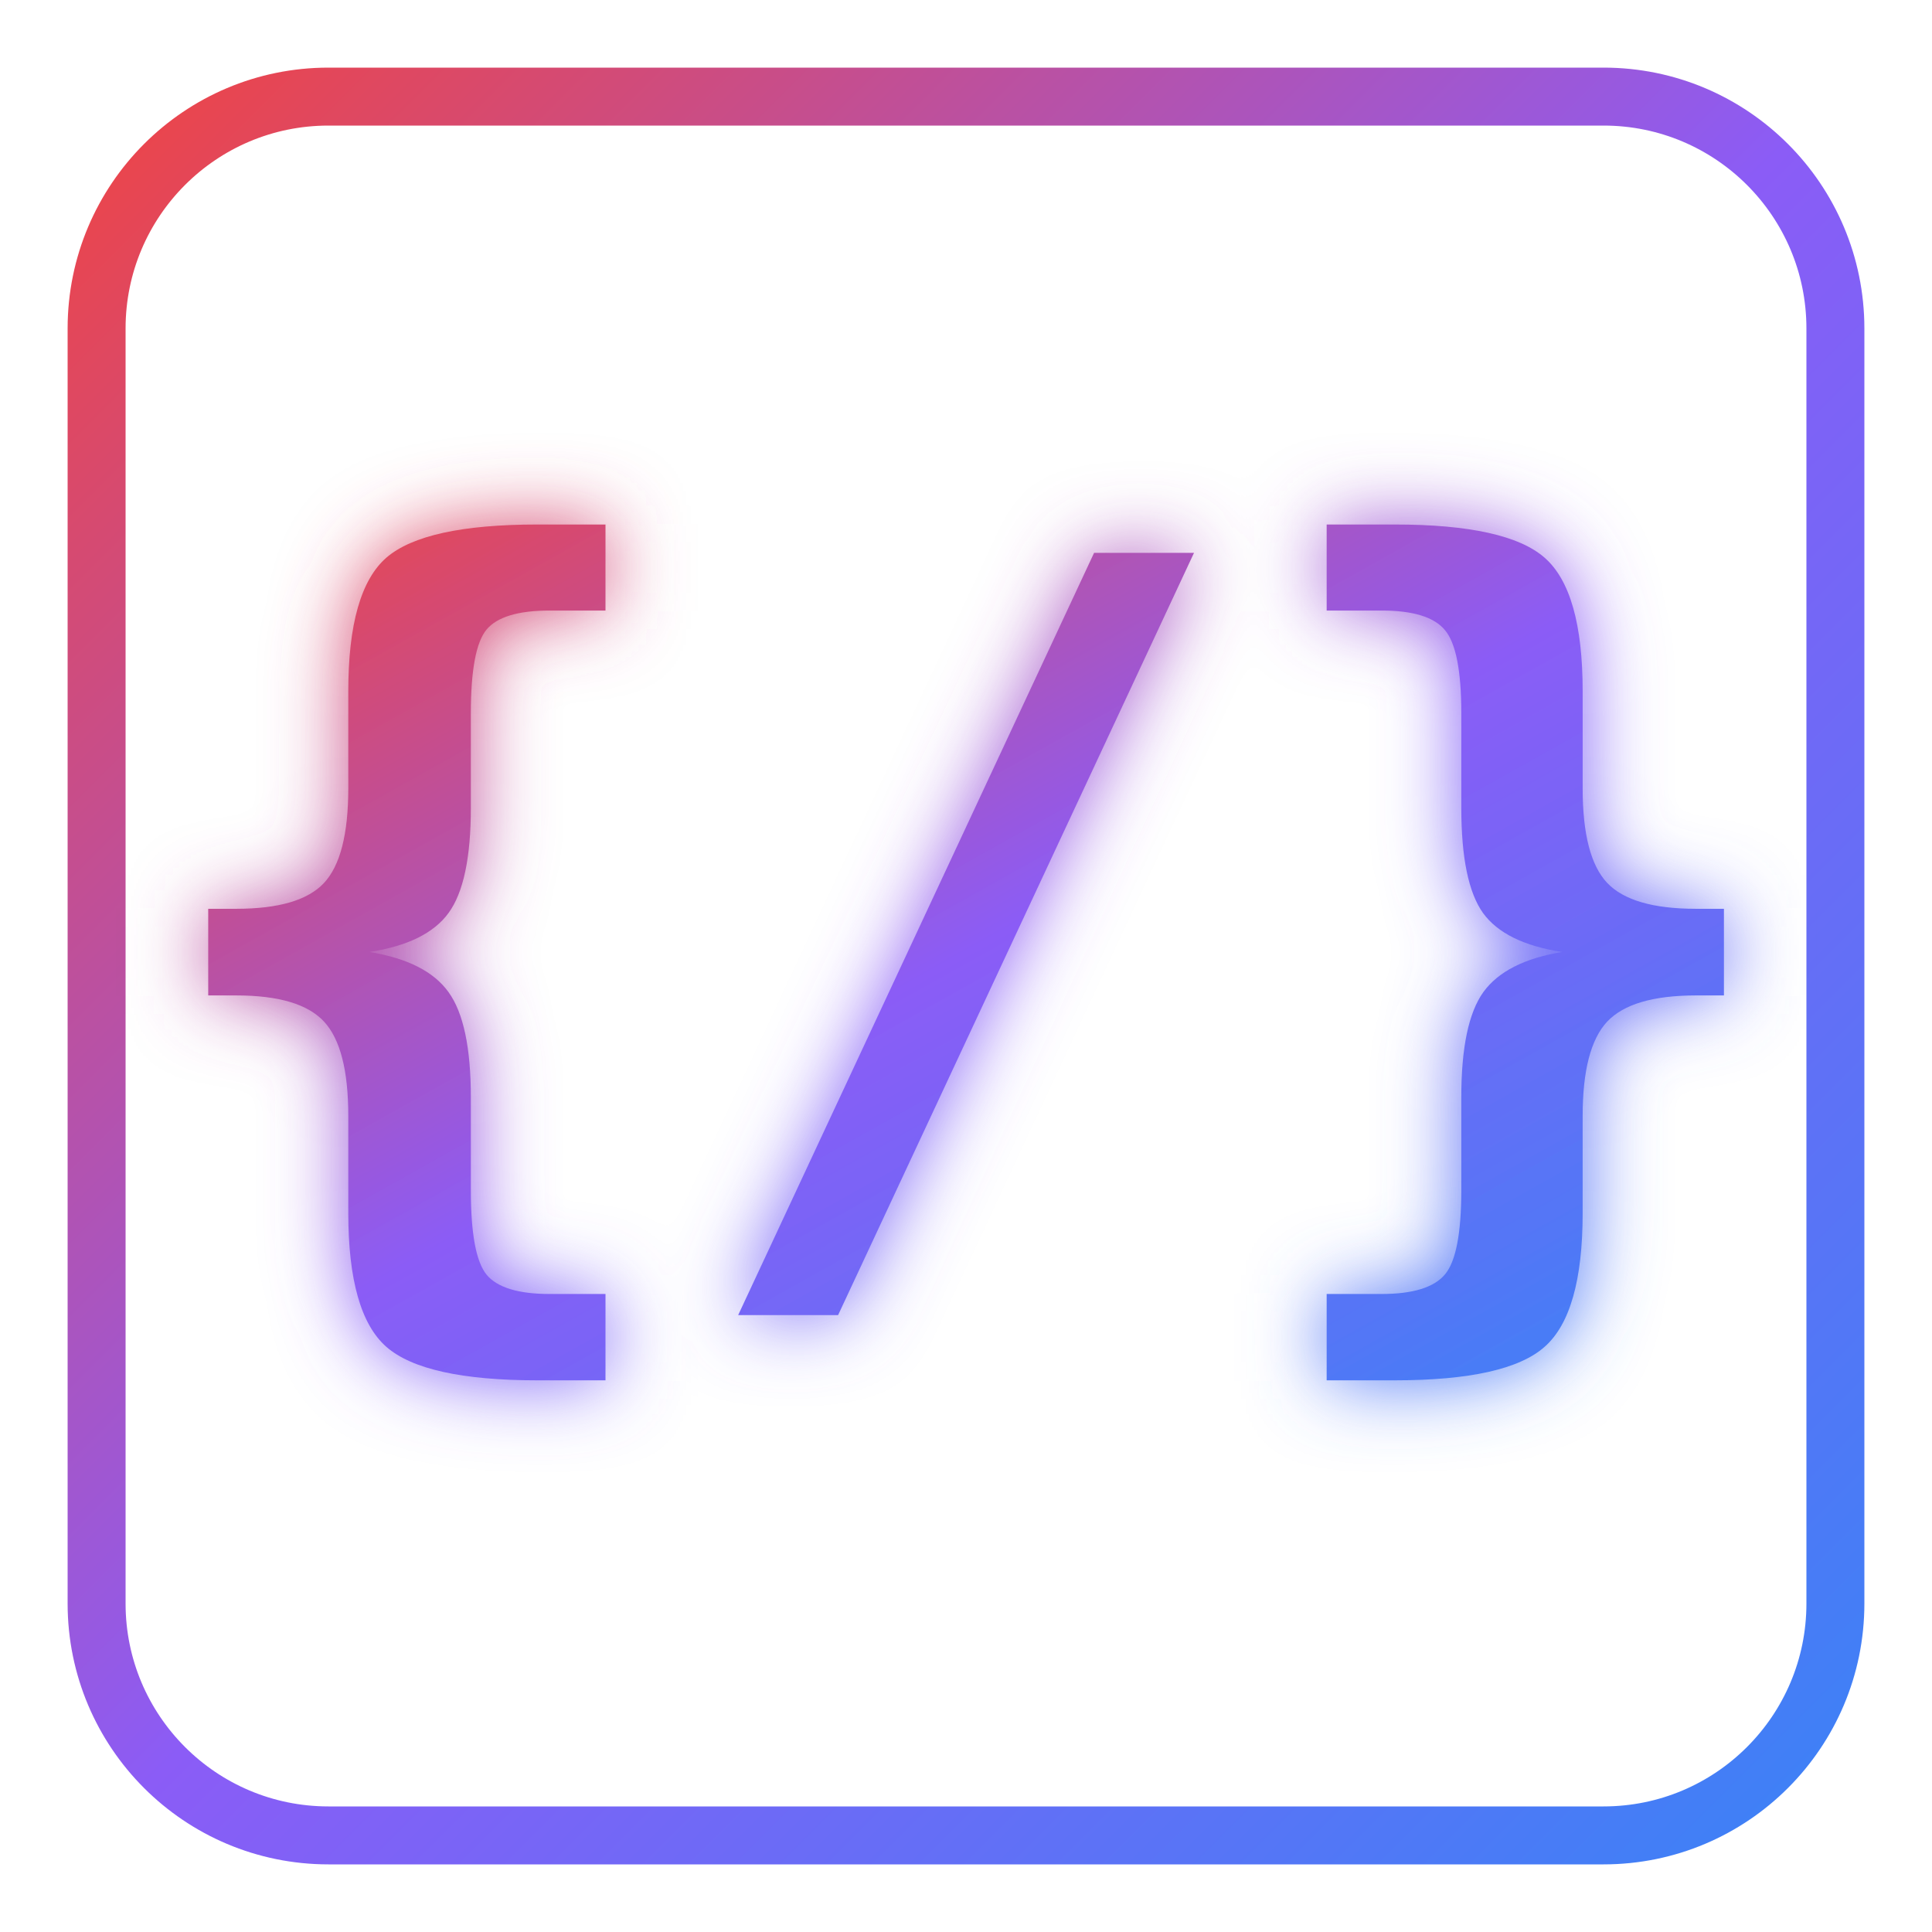
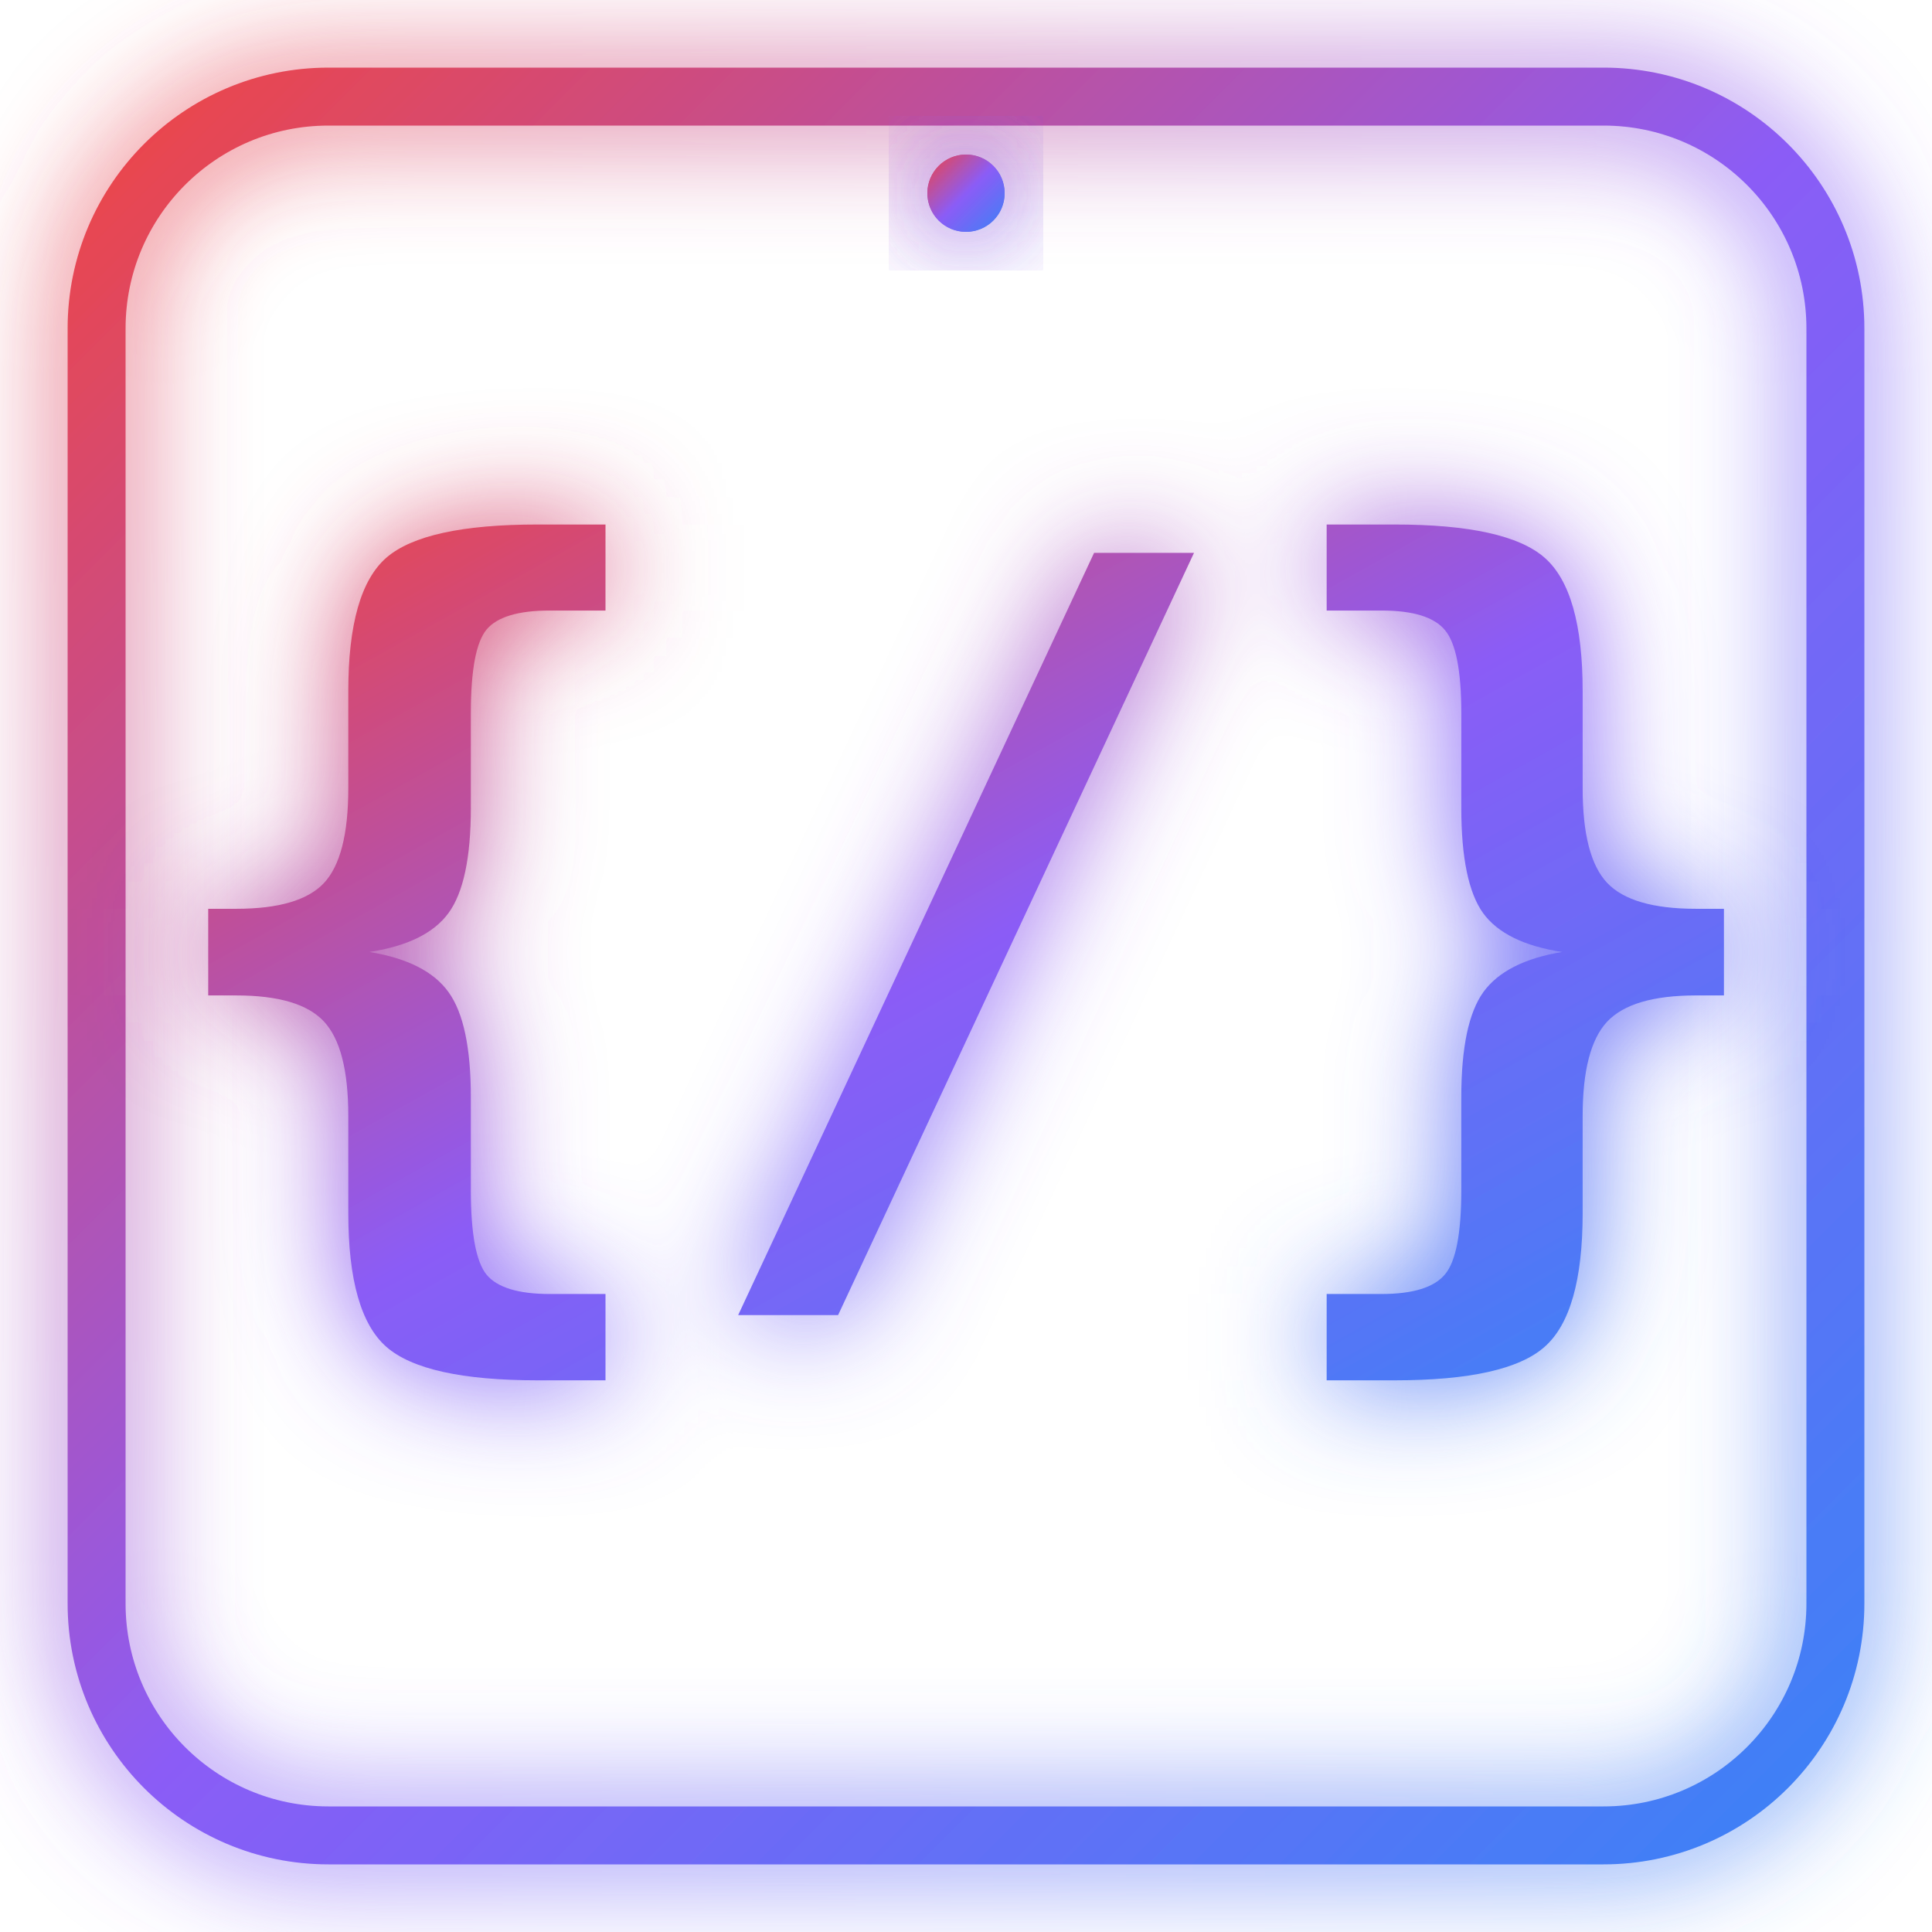
<svg xmlns="http://www.w3.org/2000/svg" viewBox="0 0 100 100">
  <defs>
-     <linearGradient id="sym1" x1="0" y1="0" x2="1" y2="1">
-       <stop offset="0%" stop-color="#EF4444" />
-       <stop offset="50%" stop-color="#8B5CF6" />
-       <stop offset="100%" stop-color="#3B82F6" />
+     <linearGradient id="grad2" x1="0%" y1="0%" x2="100%" y2="100%">
+       <stop offset="0%" stop-color="#EF4444">
+         <animate attributeName="stop-color" values="#EF4444;#8B5CF6;#3B82F6;#EF4444" dur="4s" repeatCount="indefinite" />
+       </stop>
+       <stop offset="50%" stop-color="#8B5CF6">
+         <animate attributeName="stop-color" values="#8B5CF6;#3B82F6;#EF4444;#8B5CF6" dur="4s" repeatCount="indefinite" />
+       </stop>
+       <stop offset="100%" stop-color="#3B82F6">
+         <animate attributeName="stop-color" values="#3B82F6;#EF4444;#8B5CF6;#3B82F6" dur="4s" repeatCount="indefinite" />
+       </stop>
    </linearGradient>
    <filter id="glow" x="-50%" y="-50%" width="200%" height="200%">
-       <feGaussianBlur in="SourceGraphic" stdDeviation="2" result="blur" />
+       <feGaussianBlur in="SourceGraphic" stdDeviation="3" />
      <feMerge>
        <feMergeNode in="blur" />
        <feMergeNode in="SourceGraphic" />
      </feMerge>
    </filter>
  </defs>
-   <rect x="5" y="5" width="90" height="90" rx="12" ry="12" fill="none" stroke="url(#sym1)" stroke-width="3" />
-   <text x="50" y="50" text-anchor="middle" dominant-baseline="middle" font-family="monospace" font-weight="600" font-size="48" fill="url(#sym1)" filter="url(#glow)">{/}</text>
+   <rect x="5" y="5" width="90" height="90" rx="12" ry="12" fill="none" stroke="url(#grad2)" stroke-width="3" filter="url(#glow)" />
+   <text x="50" y="50" text-anchor="middle" dominant-baseline="middle" font-family="monospace" font-weight="600" font-size="48" fill="url(#grad2)" filter="url(#glow)">
+     {/}
+   </text>
+   <g>
+     <circle cx="50" cy="10" r="2" fill="url(#grad2)" filter="url(#glow)">
+       <animateTransform attributeName="transform" type="rotate" from="0 50 50" to="360 50 50" dur="5s" repeatCount="indefinite" />
+     </circle>
+     <circle cx="50" cy="10" r="2" fill="url(#grad2)" filter="url(#glow)">
+       <animateTransform attributeName="transform" type="rotate" from="180 50 50" to="540 50 50" dur="5s" repeatCount="indefinite" />
+     </circle>
+   </g>
</svg>
